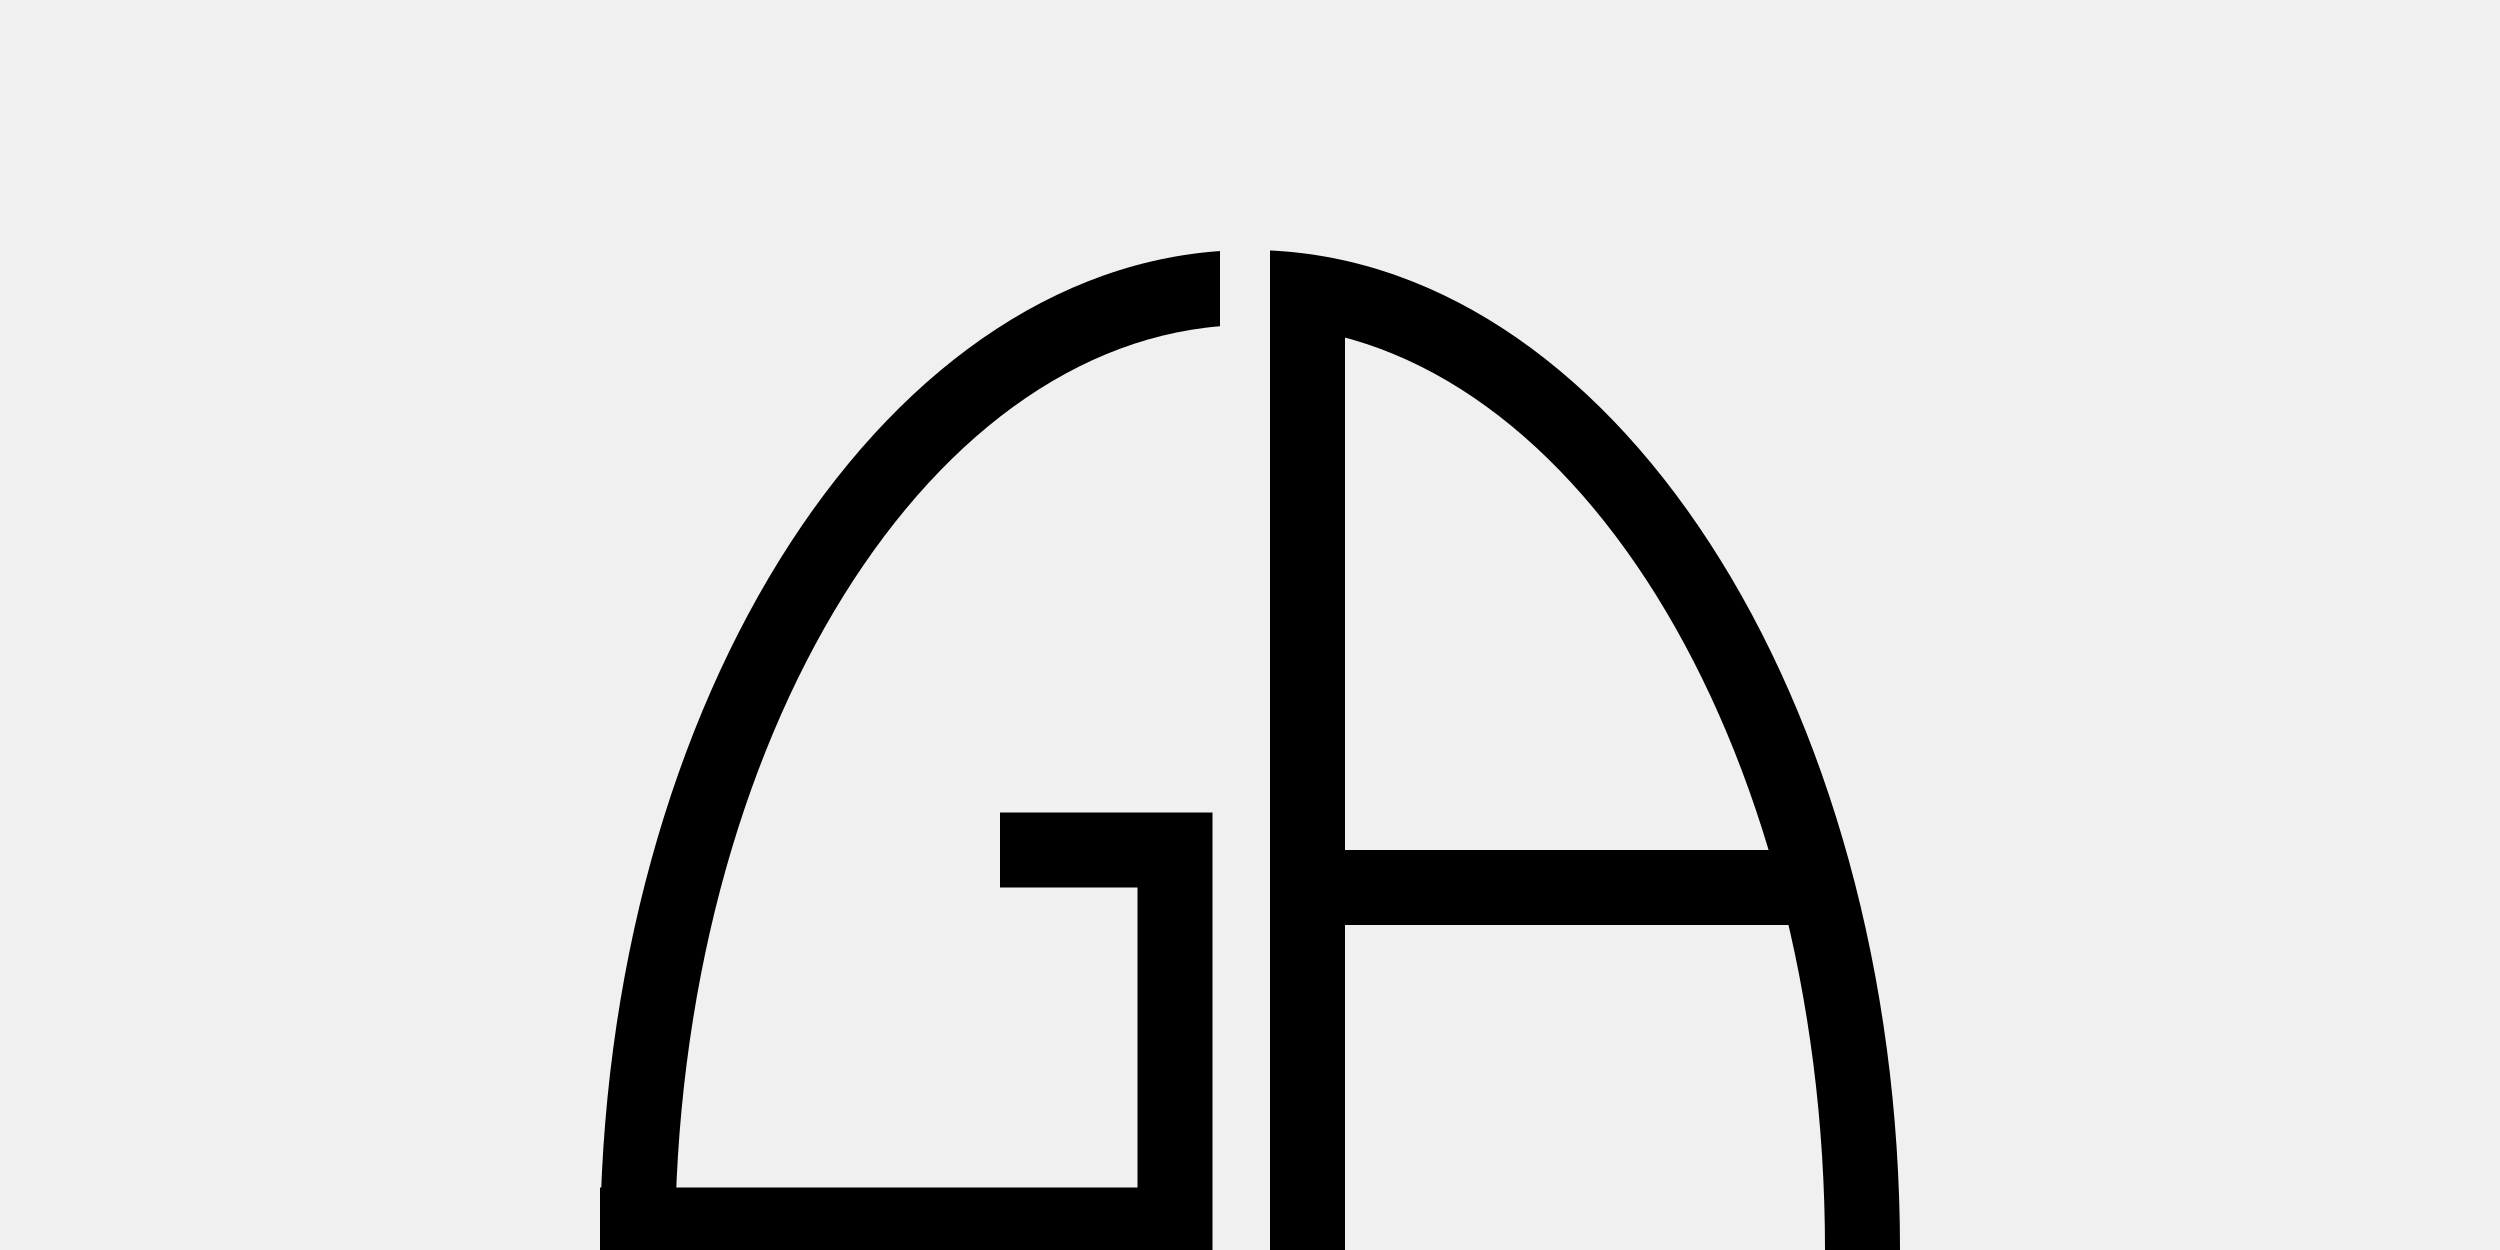
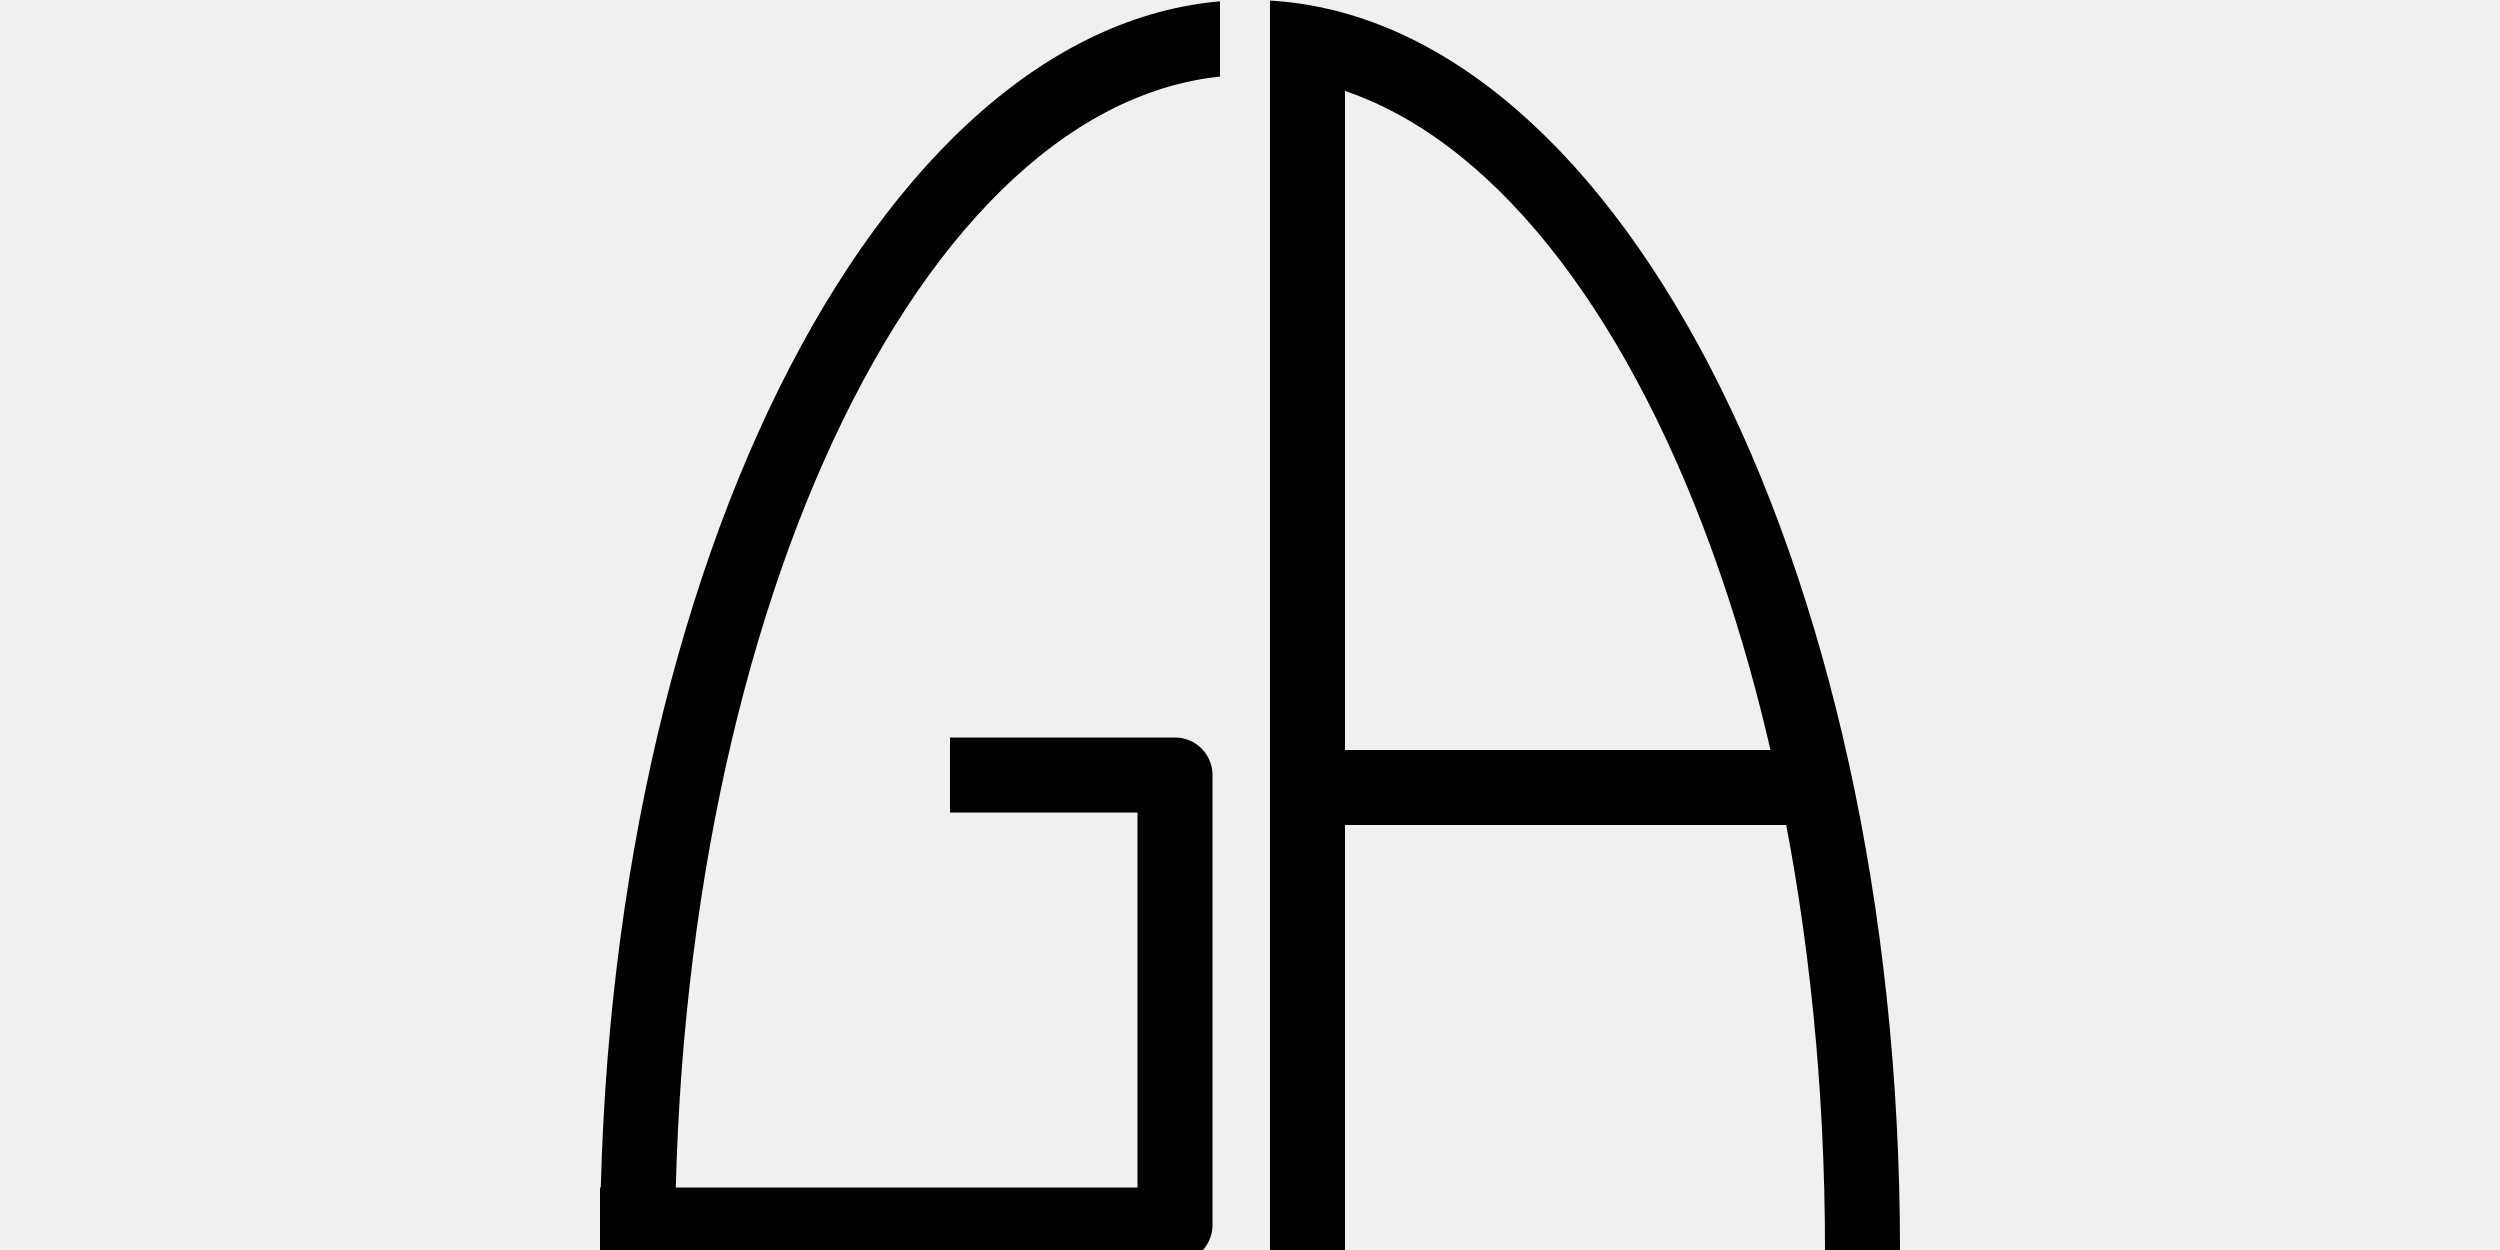
<svg xmlns="http://www.w3.org/2000/svg" viewBox="0 0 500 250">
  <defs>
    <mask id="maskIt">
      <rect width="100%" height="100%" fill="white" />
-       <ellipse cx="250" cy="250" rx="115" ry="185" fill="black" />
-       <rect x="244" y="50" width="10" height="200" fill="black" />
+       <ellipse cx="250" cy="250" rx="115" ry="235" fill="black" />
+       <rect x="244" y="0" width="10" height="250" fill="black" />
    </mask>
    <clipPath id="clipIt">
      <rect x="250" y="200" width="500" height="20" />
    </clipPath>
  </defs>
  <g>
-     <ellipse mask="url(#maskIt)" cx="250" cy="250" rx="130" ry="200" />
-     <rect x="254" y="55" width="15" height="200" fill="black" />
-     <rect x="260" y="170" width="100" height="15" />
-     <polyline points="120,245 235,245 235,170 200,170" style="fill:none;stroke:black;stroke-width:15" />
+     <ellipse mask="url(#maskIt)" cx="250" cy="250" rx="130" ry="250" />
+     <rect x="254" y="5" width="15" height="250" fill="black" />
+     <rect x="260" y="150" width="100" height="15" />
+     <polyline points="120,245 235,245 235,155 190,155" fill="none" stroke="black" stroke-width="15" stroke-linejoin="round" />
  </g>
</svg>
